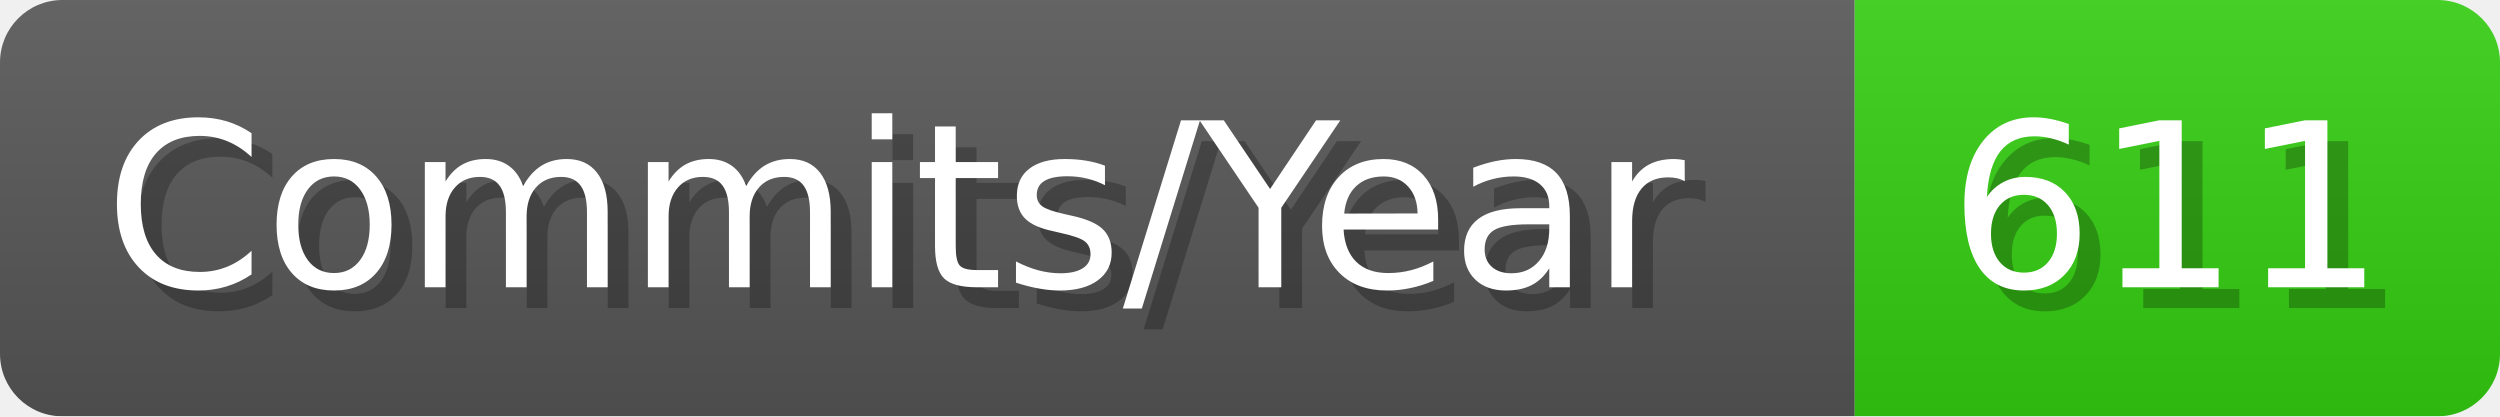
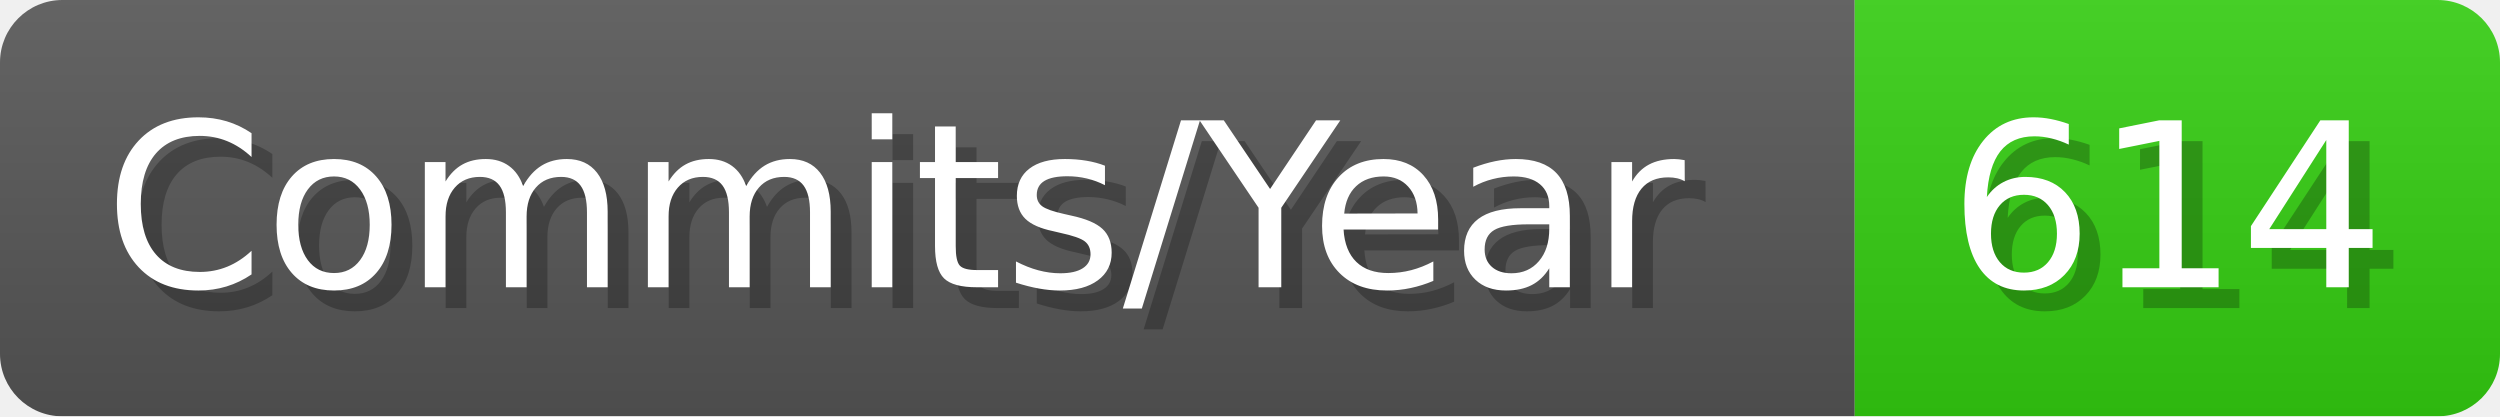
- <svg xmlns="http://www.w3.org/2000/svg" width="120.1" height="20" viewBox="0 0 1201 200" role="img" aria-label="Commits/Year: 611">
+ <svg xmlns="http://www.w3.org/2000/svg" width="120.1" height="20" viewBox="0 0 1201 200" role="img" aria-label="Commits/Year: 614">
  <linearGradient id="aUPdi" x2="0" y2="100%">
    <stop offset="0" stop-opacity=".1" stop-color="#EEE" />
    <stop offset="1" stop-opacity=".1" />
  </linearGradient>
  <mask id="WfAiQ">
    <rect width="1201" height="200" rx="30" fill="#FFF" />
  </mask>
  <g mask="url(#WfAiQ)">
    <rect width="891" height="200" fill="#555" />
    <rect width="310" height="200" fill="#3C1" x="891" />
    <rect width="1201" height="200" fill="url(#aUPdi)" />
  </g>
  <g aria-hidden="true" fill="#fff" text-anchor="start" font-family="Verdana,DejaVu Sans,sans-serif" font-size="110">
    <text x="60" y="148" textLength="791" fill="#000" opacity="0.25">Commits/Year</text>
    <text x="50" y="138" textLength="791">Commits/Year</text>
-     <text x="946" y="148" textLength="210" fill="#000" opacity="0.25">611</text>
-     <text x="936" y="138" textLength="210">611</text>
+     <text x="946" y="148" textLength="210" fill="#000" opacity="0.25">614</text>
+     <text x="936" y="138" textLength="210">614</text>
  </g>
</svg>
